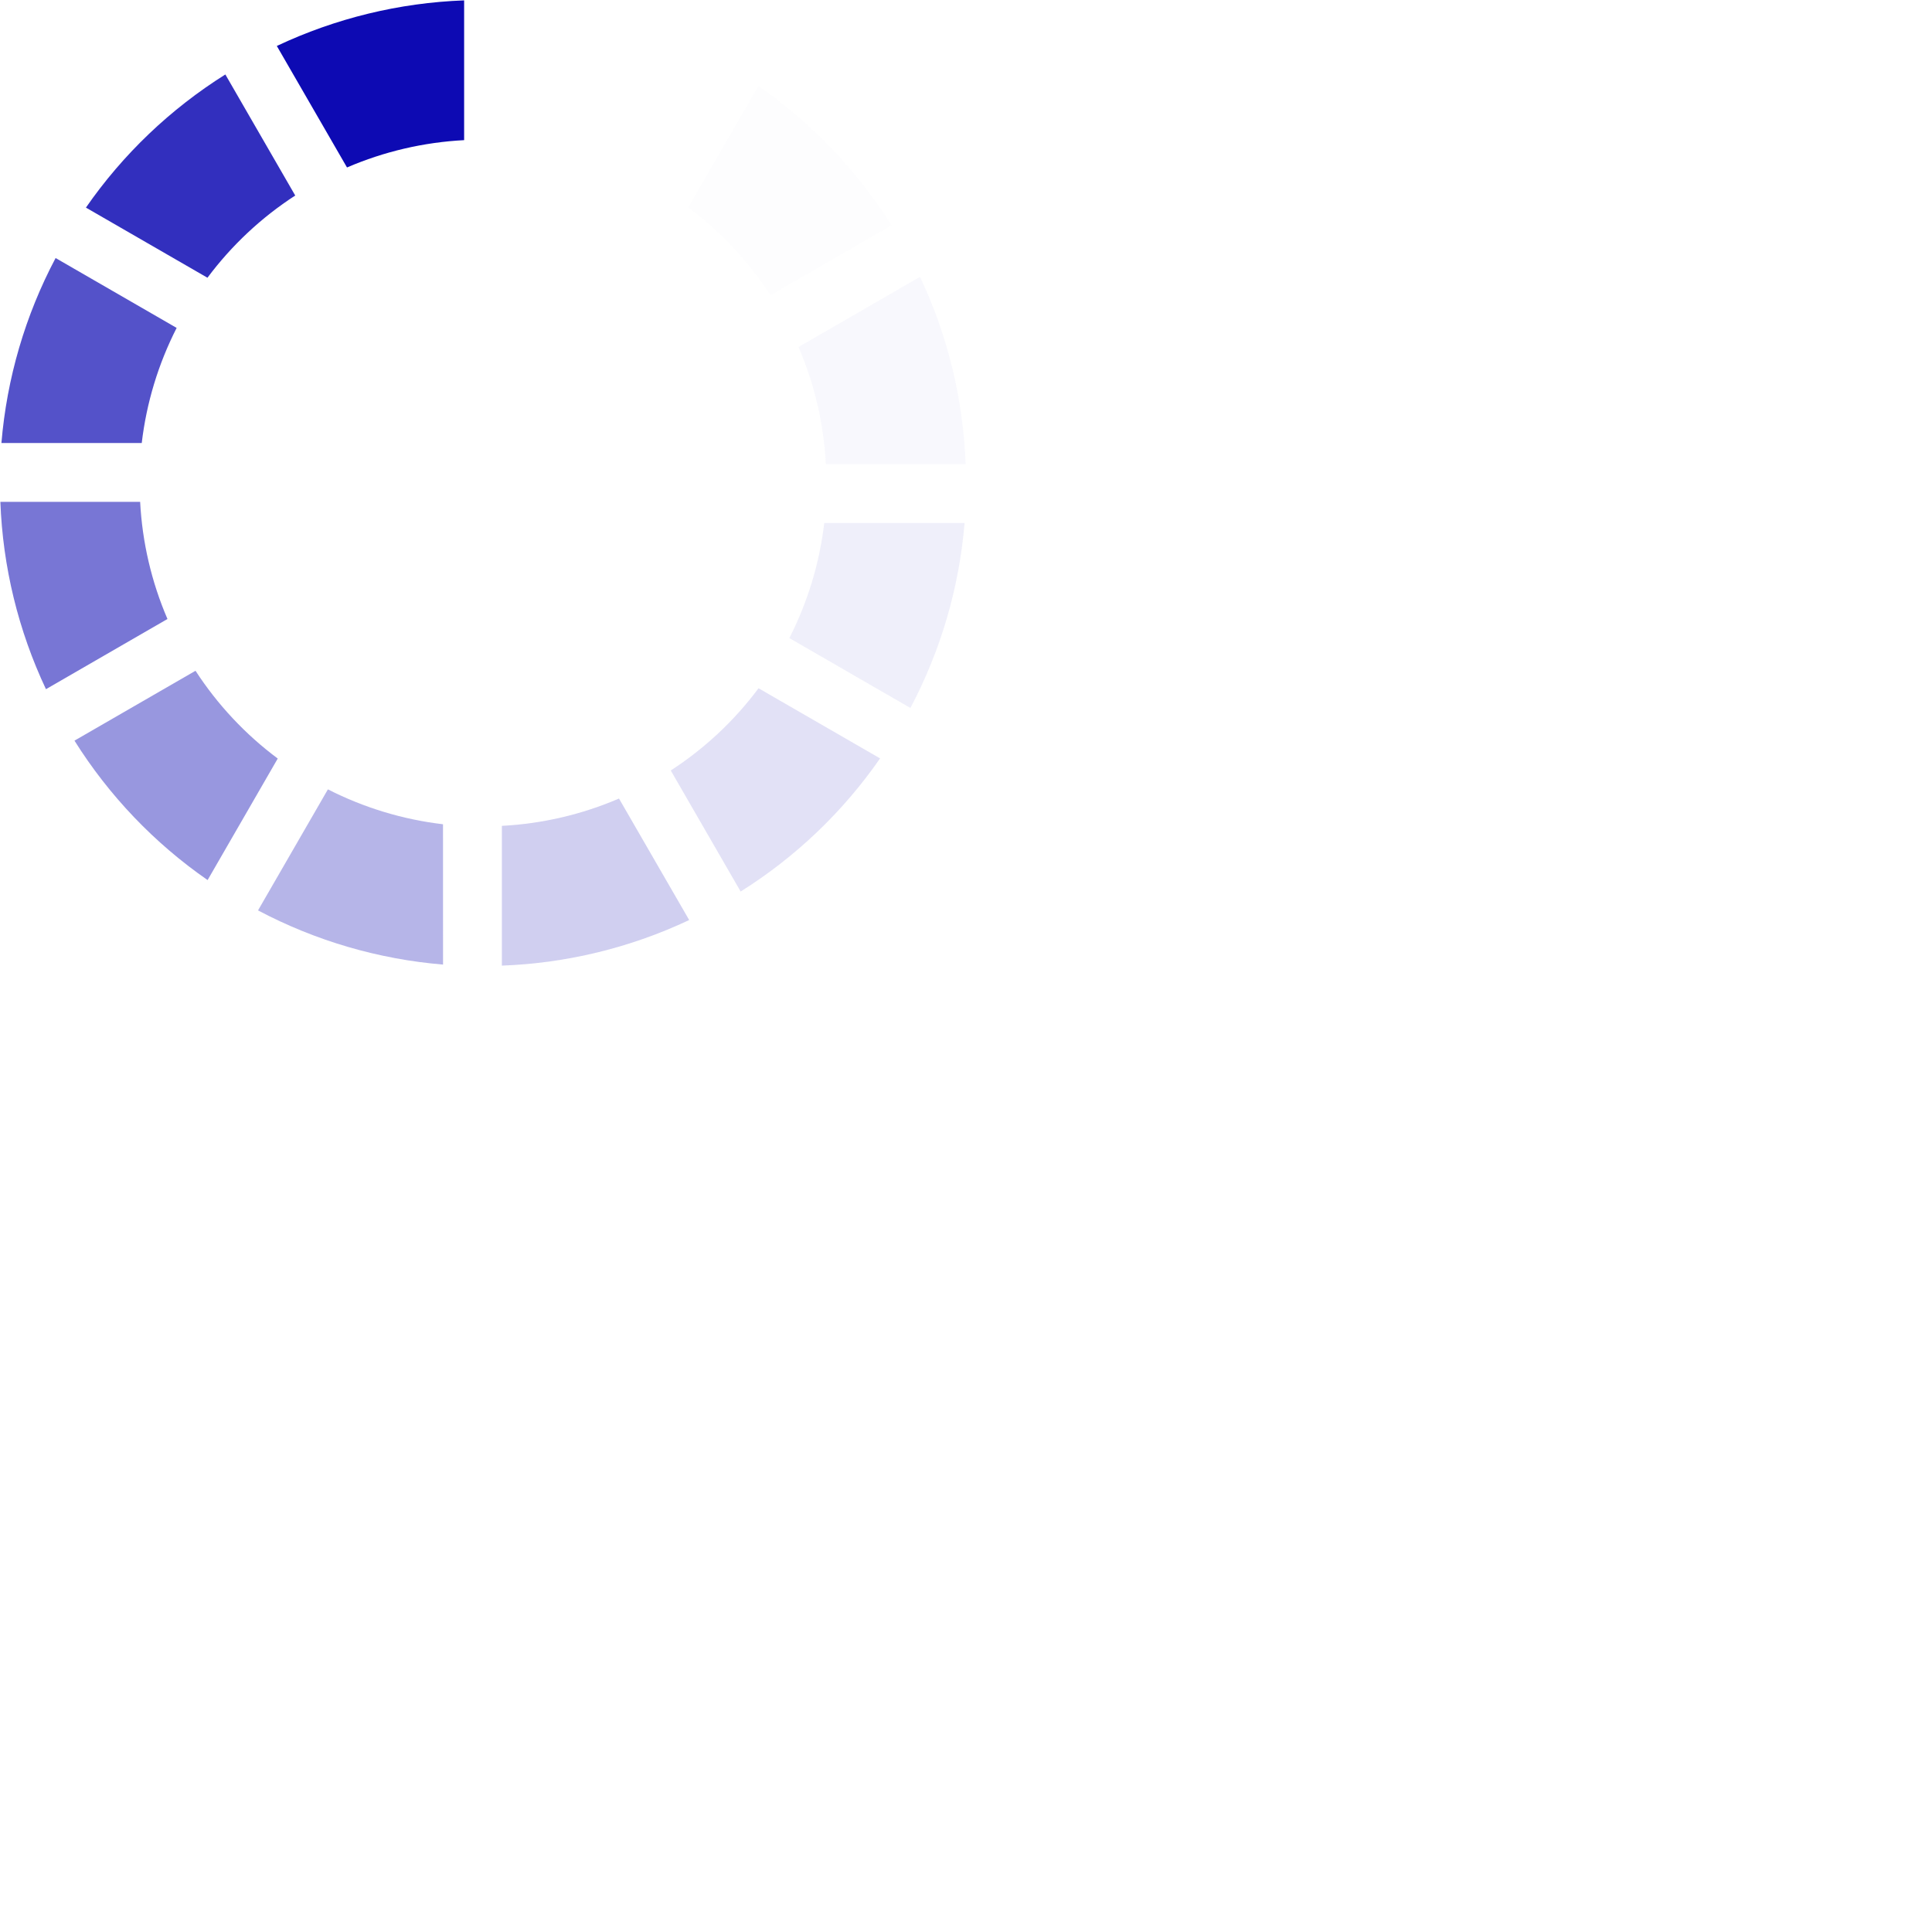
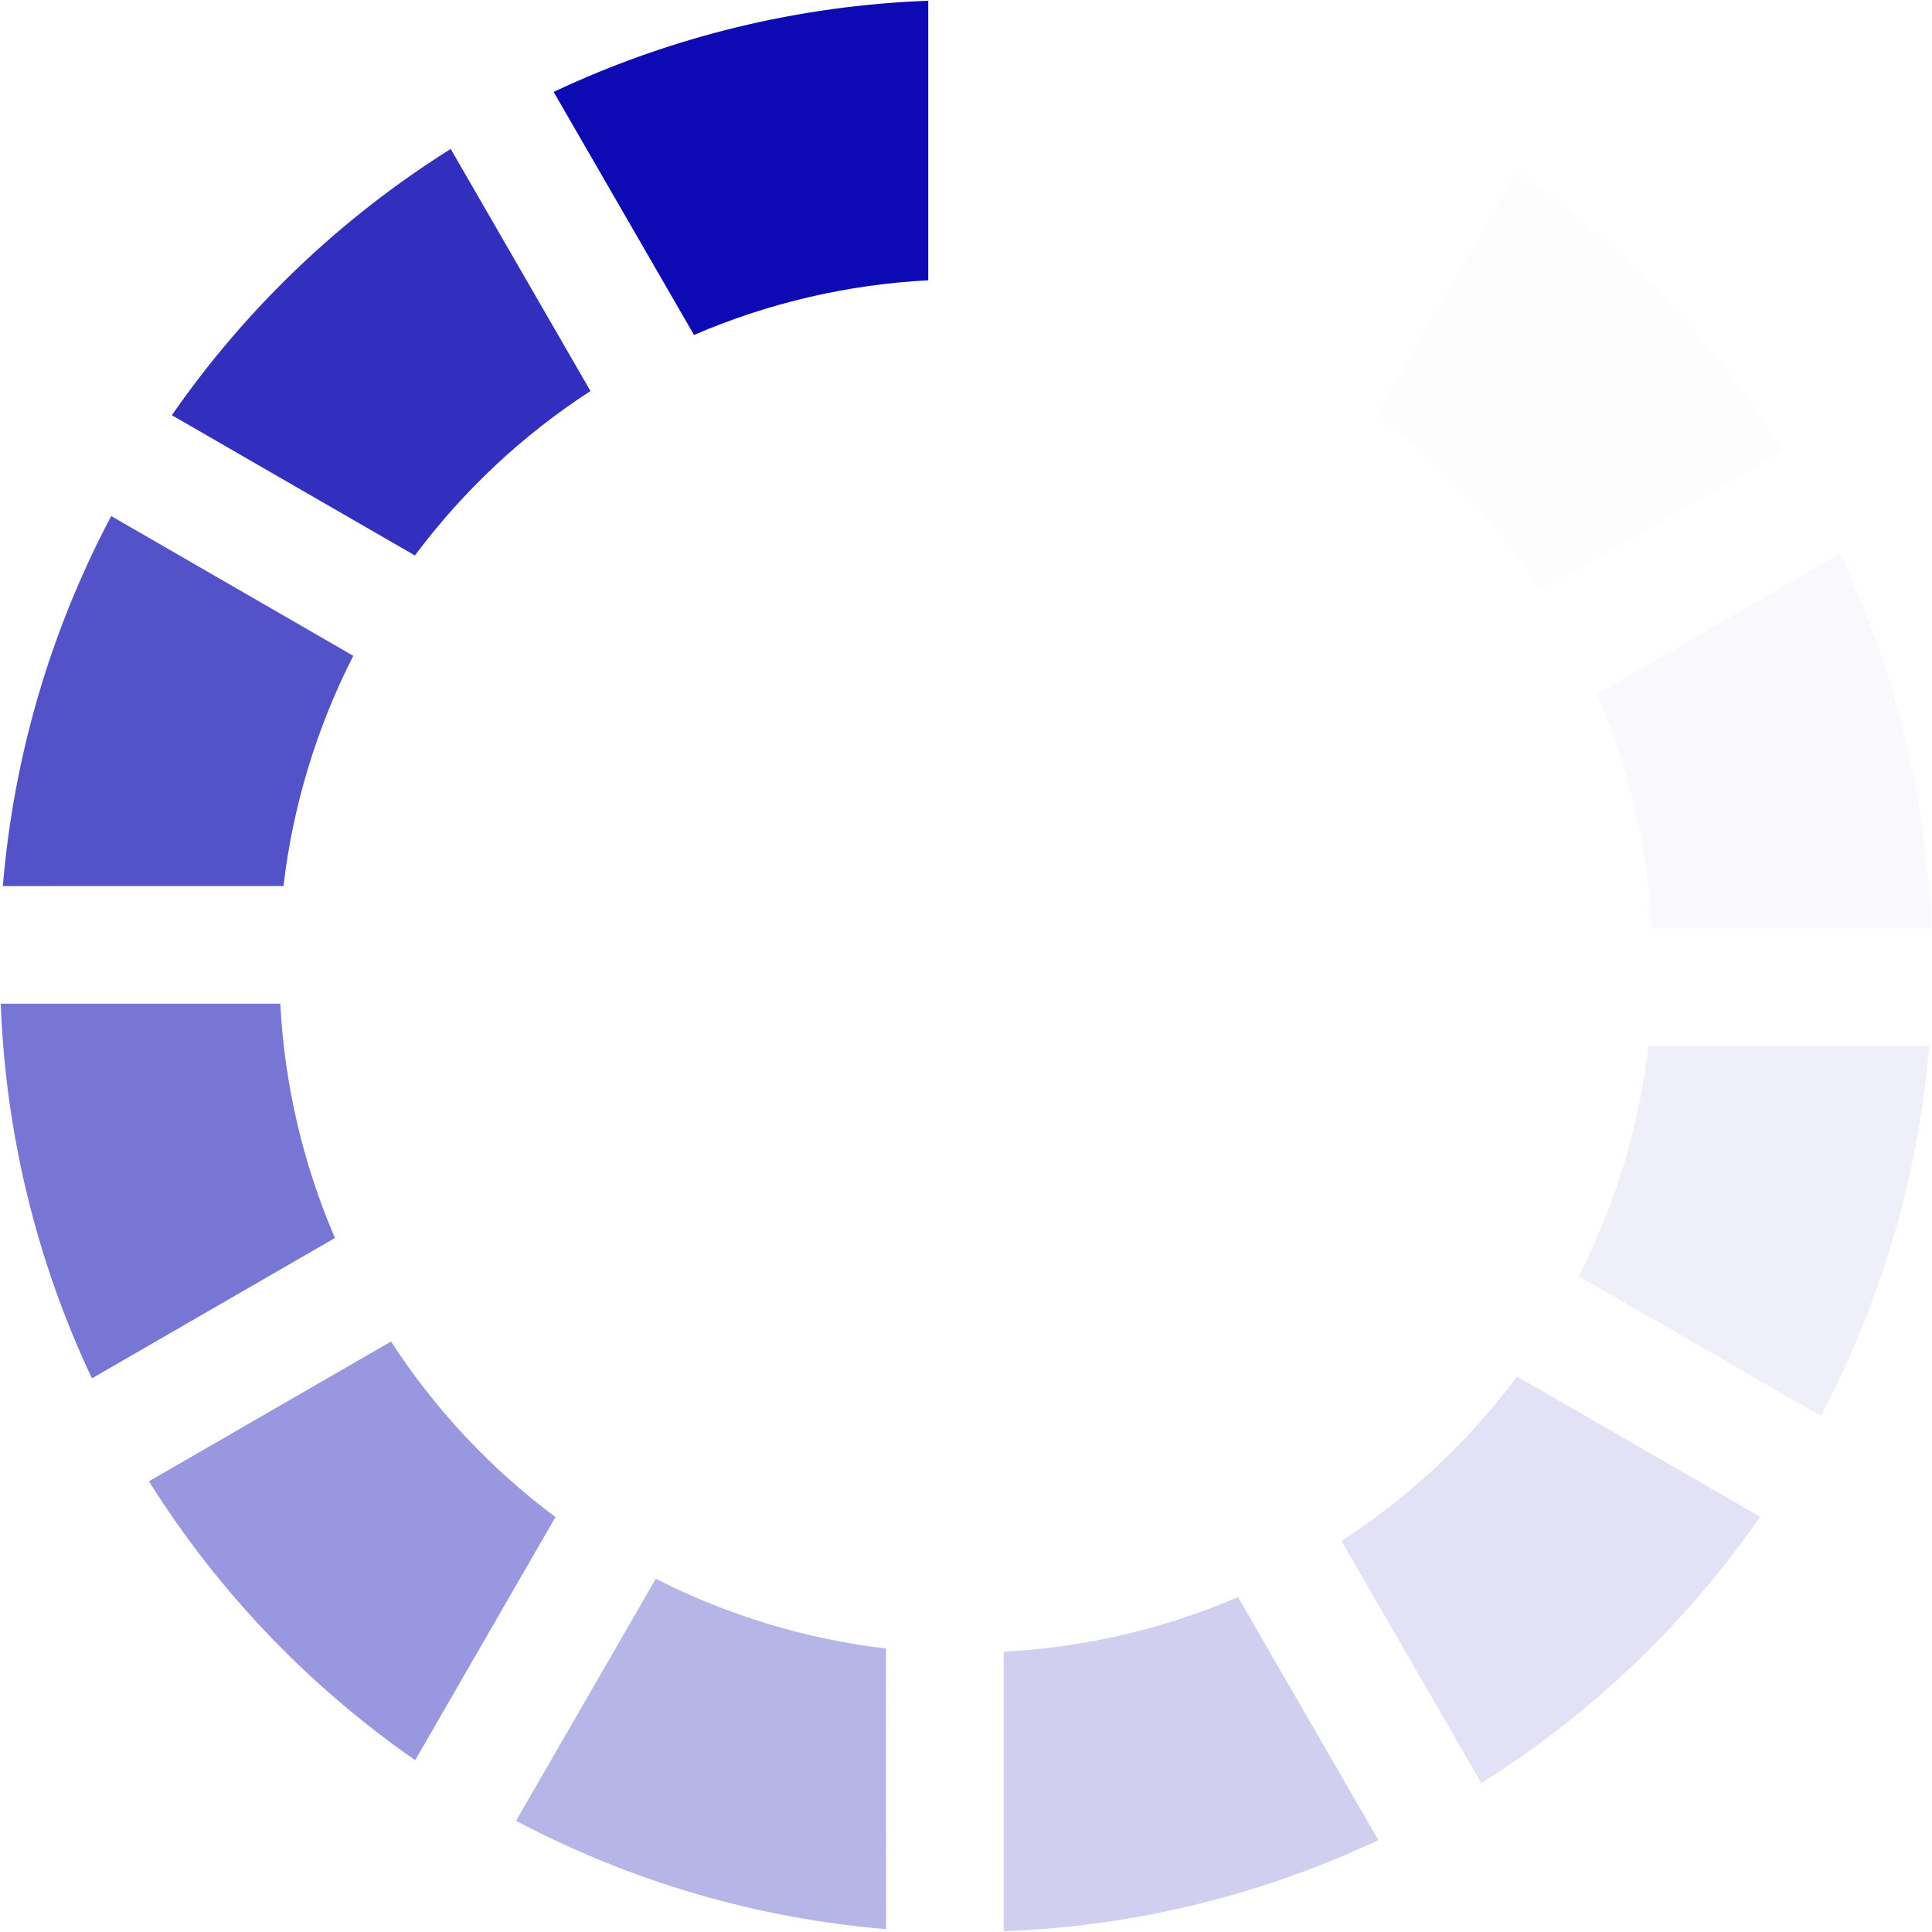
- <svg xmlns="http://www.w3.org/2000/svg" viewBox="0 0 256 256" preserveAspectRatio="none" version="1.0" width="256px" height="256px" xml:space="preserve">
+ <svg xmlns="http://www.w3.org/2000/svg" version="1.0" width="32px" height="32px" viewBox="0 0 128 128" xml:space="preserve">
  <rect x="0" y="0" width="100%" height="100%" fill="#FFFFFF" />
  <g>
    <path d="M61.5.05v18.52a45.2 45.2 0 0 0-15.52 3.62l-9.3-16.1A63.67 63.67 0 0 1 61.5.05z" fill="#0d0ab3" fill-opacity="1" />
    <path d="M61.5.05v18.52a45.2 45.2 0 0 0-15.52 3.62l-9.3-16.1A63.67 63.67 0 0 1 61.5.05z" fill="#f8f8fd" fill-opacity="0.03" transform="rotate(30 64 64)" />
    <path d="M61.5.05v18.52a45.2 45.2 0 0 0-15.52 3.62l-9.3-16.1A63.67 63.67 0 0 1 61.5.05z" fill="#e9e9f8" fill-opacity="0.09" transform="rotate(60 64 64)" />
    <path d="M61.5.05v18.52a45.2 45.2 0 0 0-15.52 3.62l-9.3-16.1A63.67 63.67 0 0 1 61.5.05z" fill="#d6d6f2" fill-opacity="0.17" transform="rotate(90 64 64)" />
    <path d="M61.5.05v18.52a45.2 45.2 0 0 0-15.52 3.62l-9.3-16.1A63.67 63.67 0 0 1 61.5.05z" fill="#c1c1ec" fill-opacity="0.25" transform="rotate(120 64 64)" />
    <path d="M61.5.05v18.52a45.2 45.2 0 0 0-15.52 3.62l-9.3-16.1A63.67 63.67 0 0 1 61.5.05z" fill="#aba9e4" fill-opacity="0.35" transform="rotate(150 64 64)" />
    <path d="M61.5.05v18.52a45.2 45.2 0 0 0-15.52 3.62l-9.3-16.1A63.67 63.67 0 0 1 61.5.05z" fill="#9492dd" fill-opacity="0.44" transform="rotate(180 64 64)" />
    <path d="M61.5.05v18.52a45.2 45.2 0 0 0-15.52 3.62l-9.3-16.1A63.67 63.67 0 0 1 61.5.05z" fill="#7a78d5" fill-opacity="0.55" transform="rotate(210 64 64)" />
    <path d="M61.5.05v18.52a45.2 45.2 0 0 0-15.52 3.62l-9.3-16.1A63.67 63.67 0 0 1 61.5.05z" fill="#6260ce" fill-opacity="0.65" transform="rotate(240 64 64)" />
    <path d="M61.5.05v18.52a45.2 45.2 0 0 0-15.52 3.62l-9.3-16.1A63.67 63.67 0 0 1 61.5.05z" fill="#4b48c6" fill-opacity="0.75" transform="rotate(270 64 64)" />
    <path d="M61.5.05v18.52a45.2 45.2 0 0 0-15.52 3.62l-9.3-16.1A63.67 63.67 0 0 1 61.5.05z" fill="#3532c0" fill-opacity="0.84" transform="rotate(300 64 64)" />
    <path d="M61.5.05v18.52a45.2 45.2 0 0 0-15.52 3.62l-9.3-16.1A63.67 63.67 0 0 1 61.5.05z" fill="#211eb9" fill-opacity="0.92" transform="rotate(330 64 64)" />
    <animateTransform attributeName="transform" type="rotate" values="0 64 64;30 64 64;60 64 64;90 64 64;120 64 64;150 64 64;180 64 64;210 64 64;240 64 64;270 64 64;300 64 64;330 64 64" calcMode="discrete" dur="1200ms" repeatCount="indefinite" />
  </g>
</svg>
